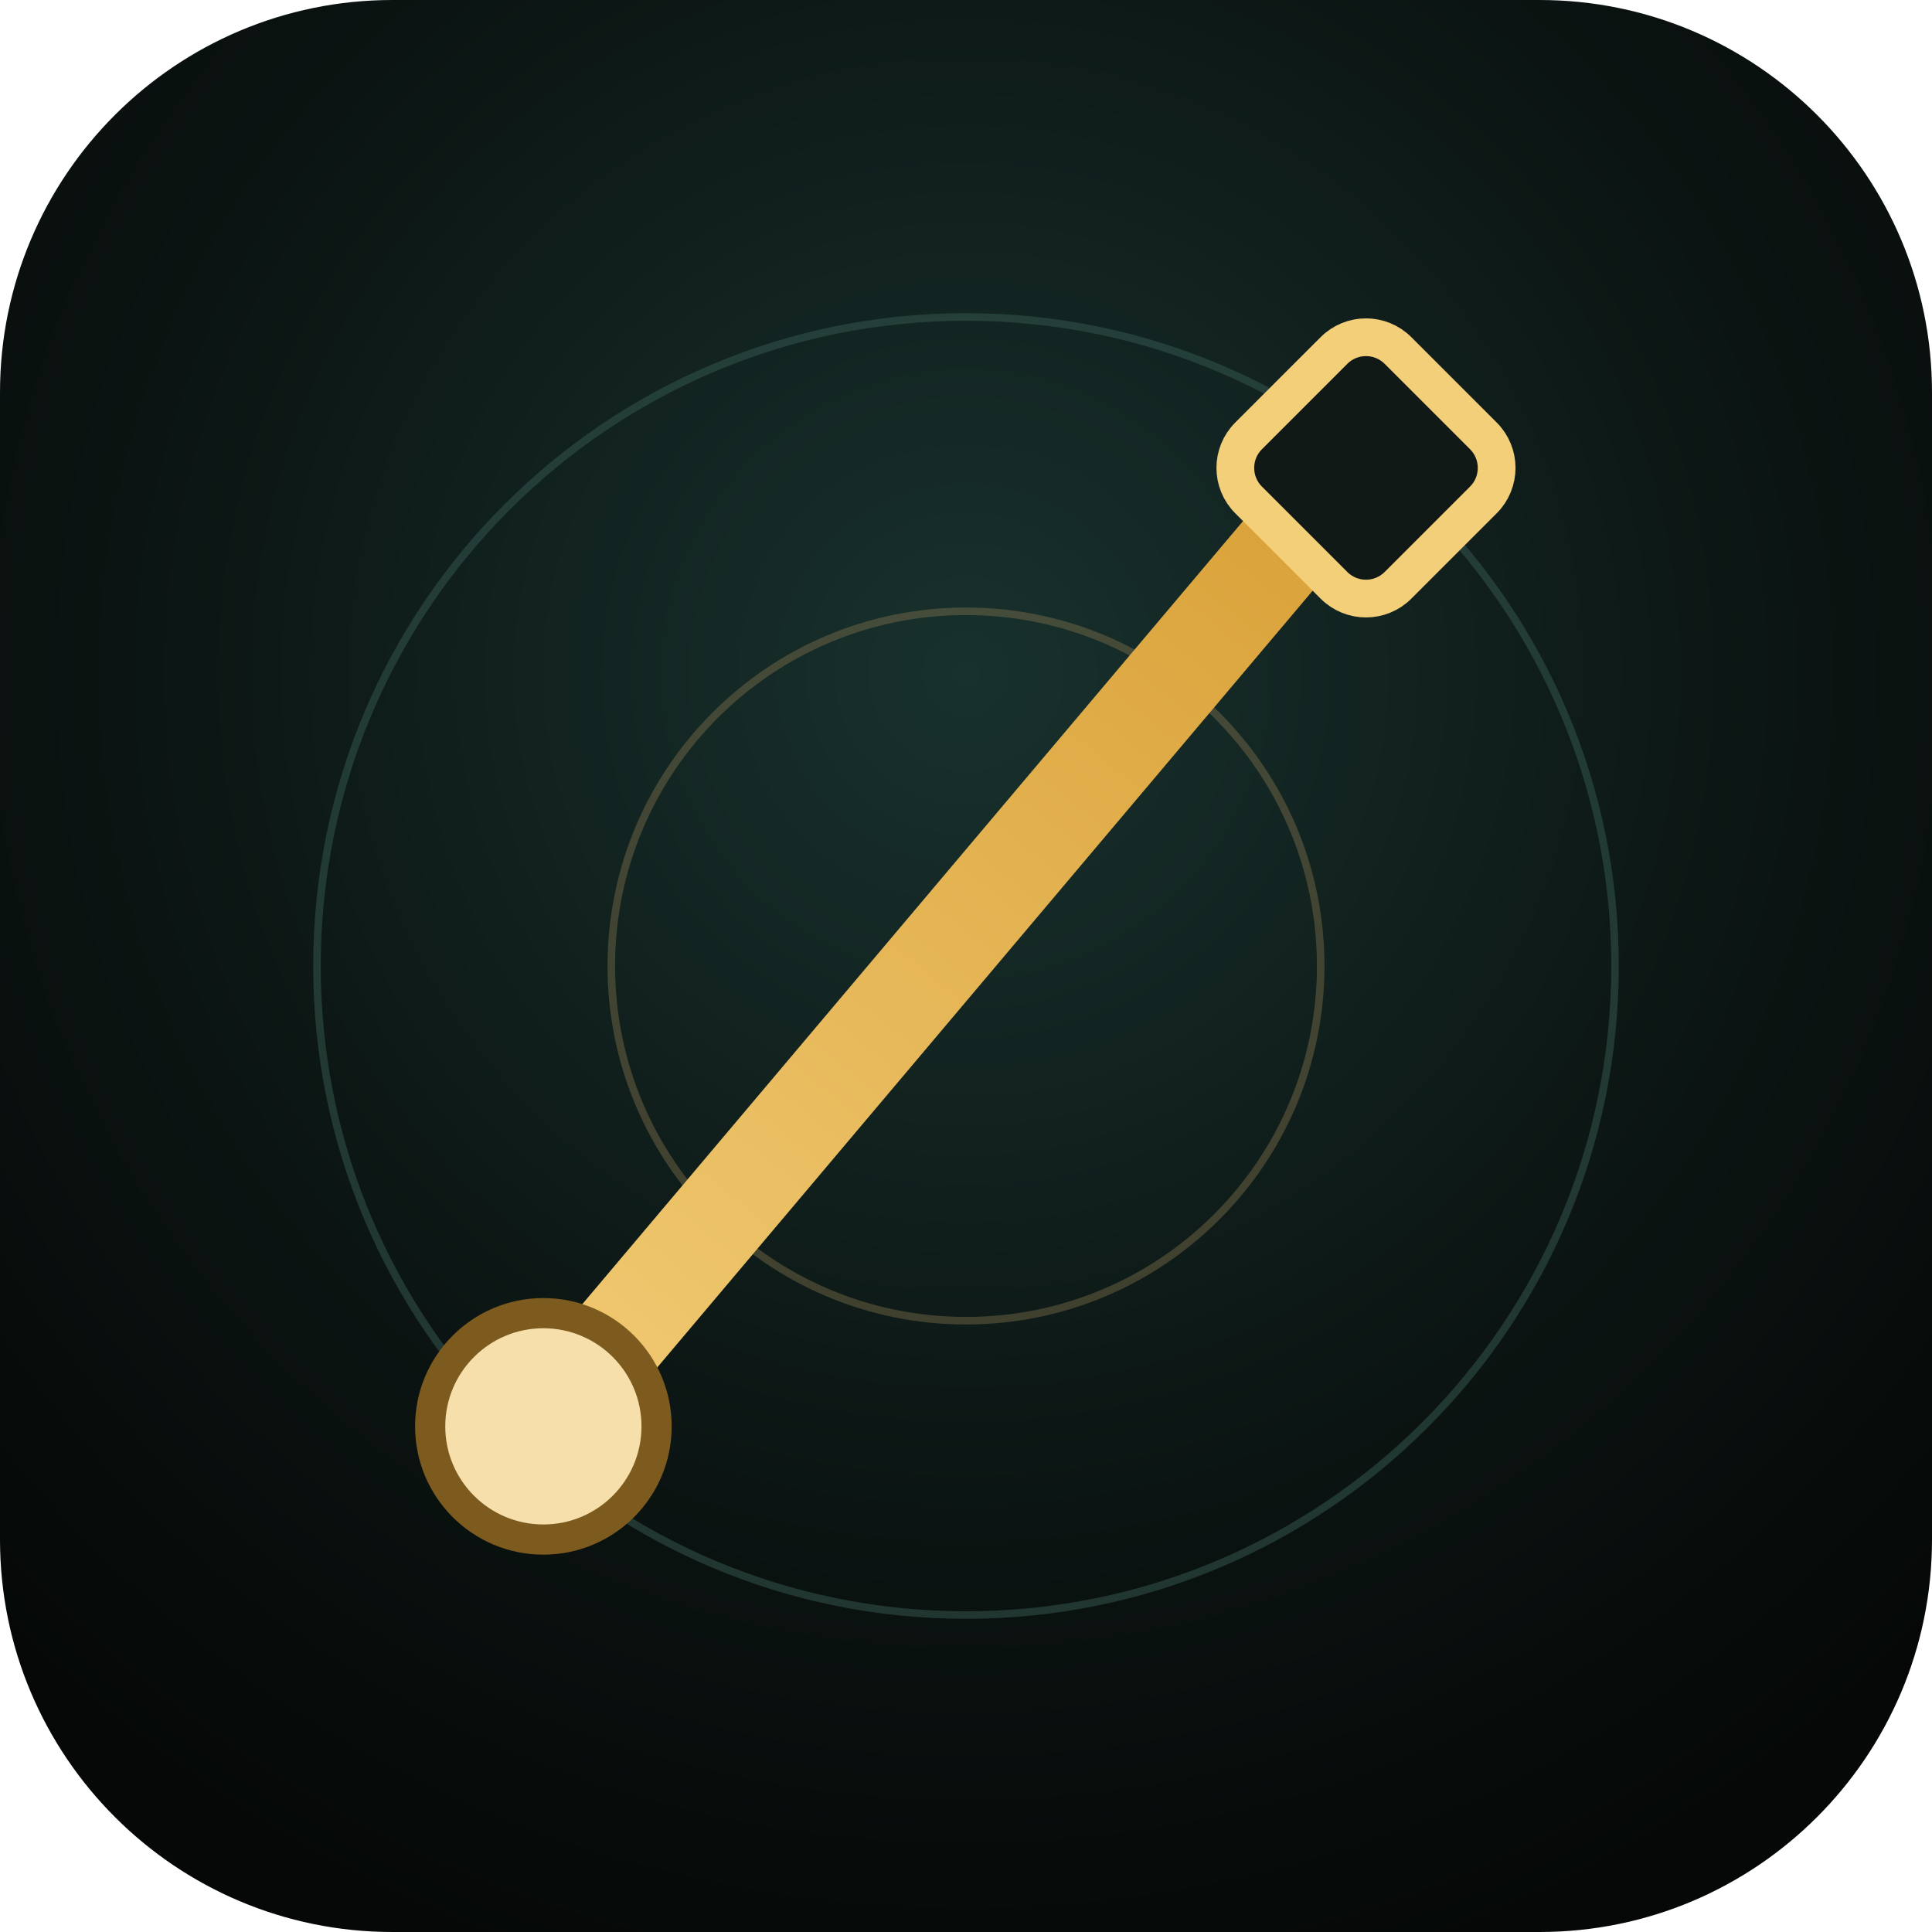
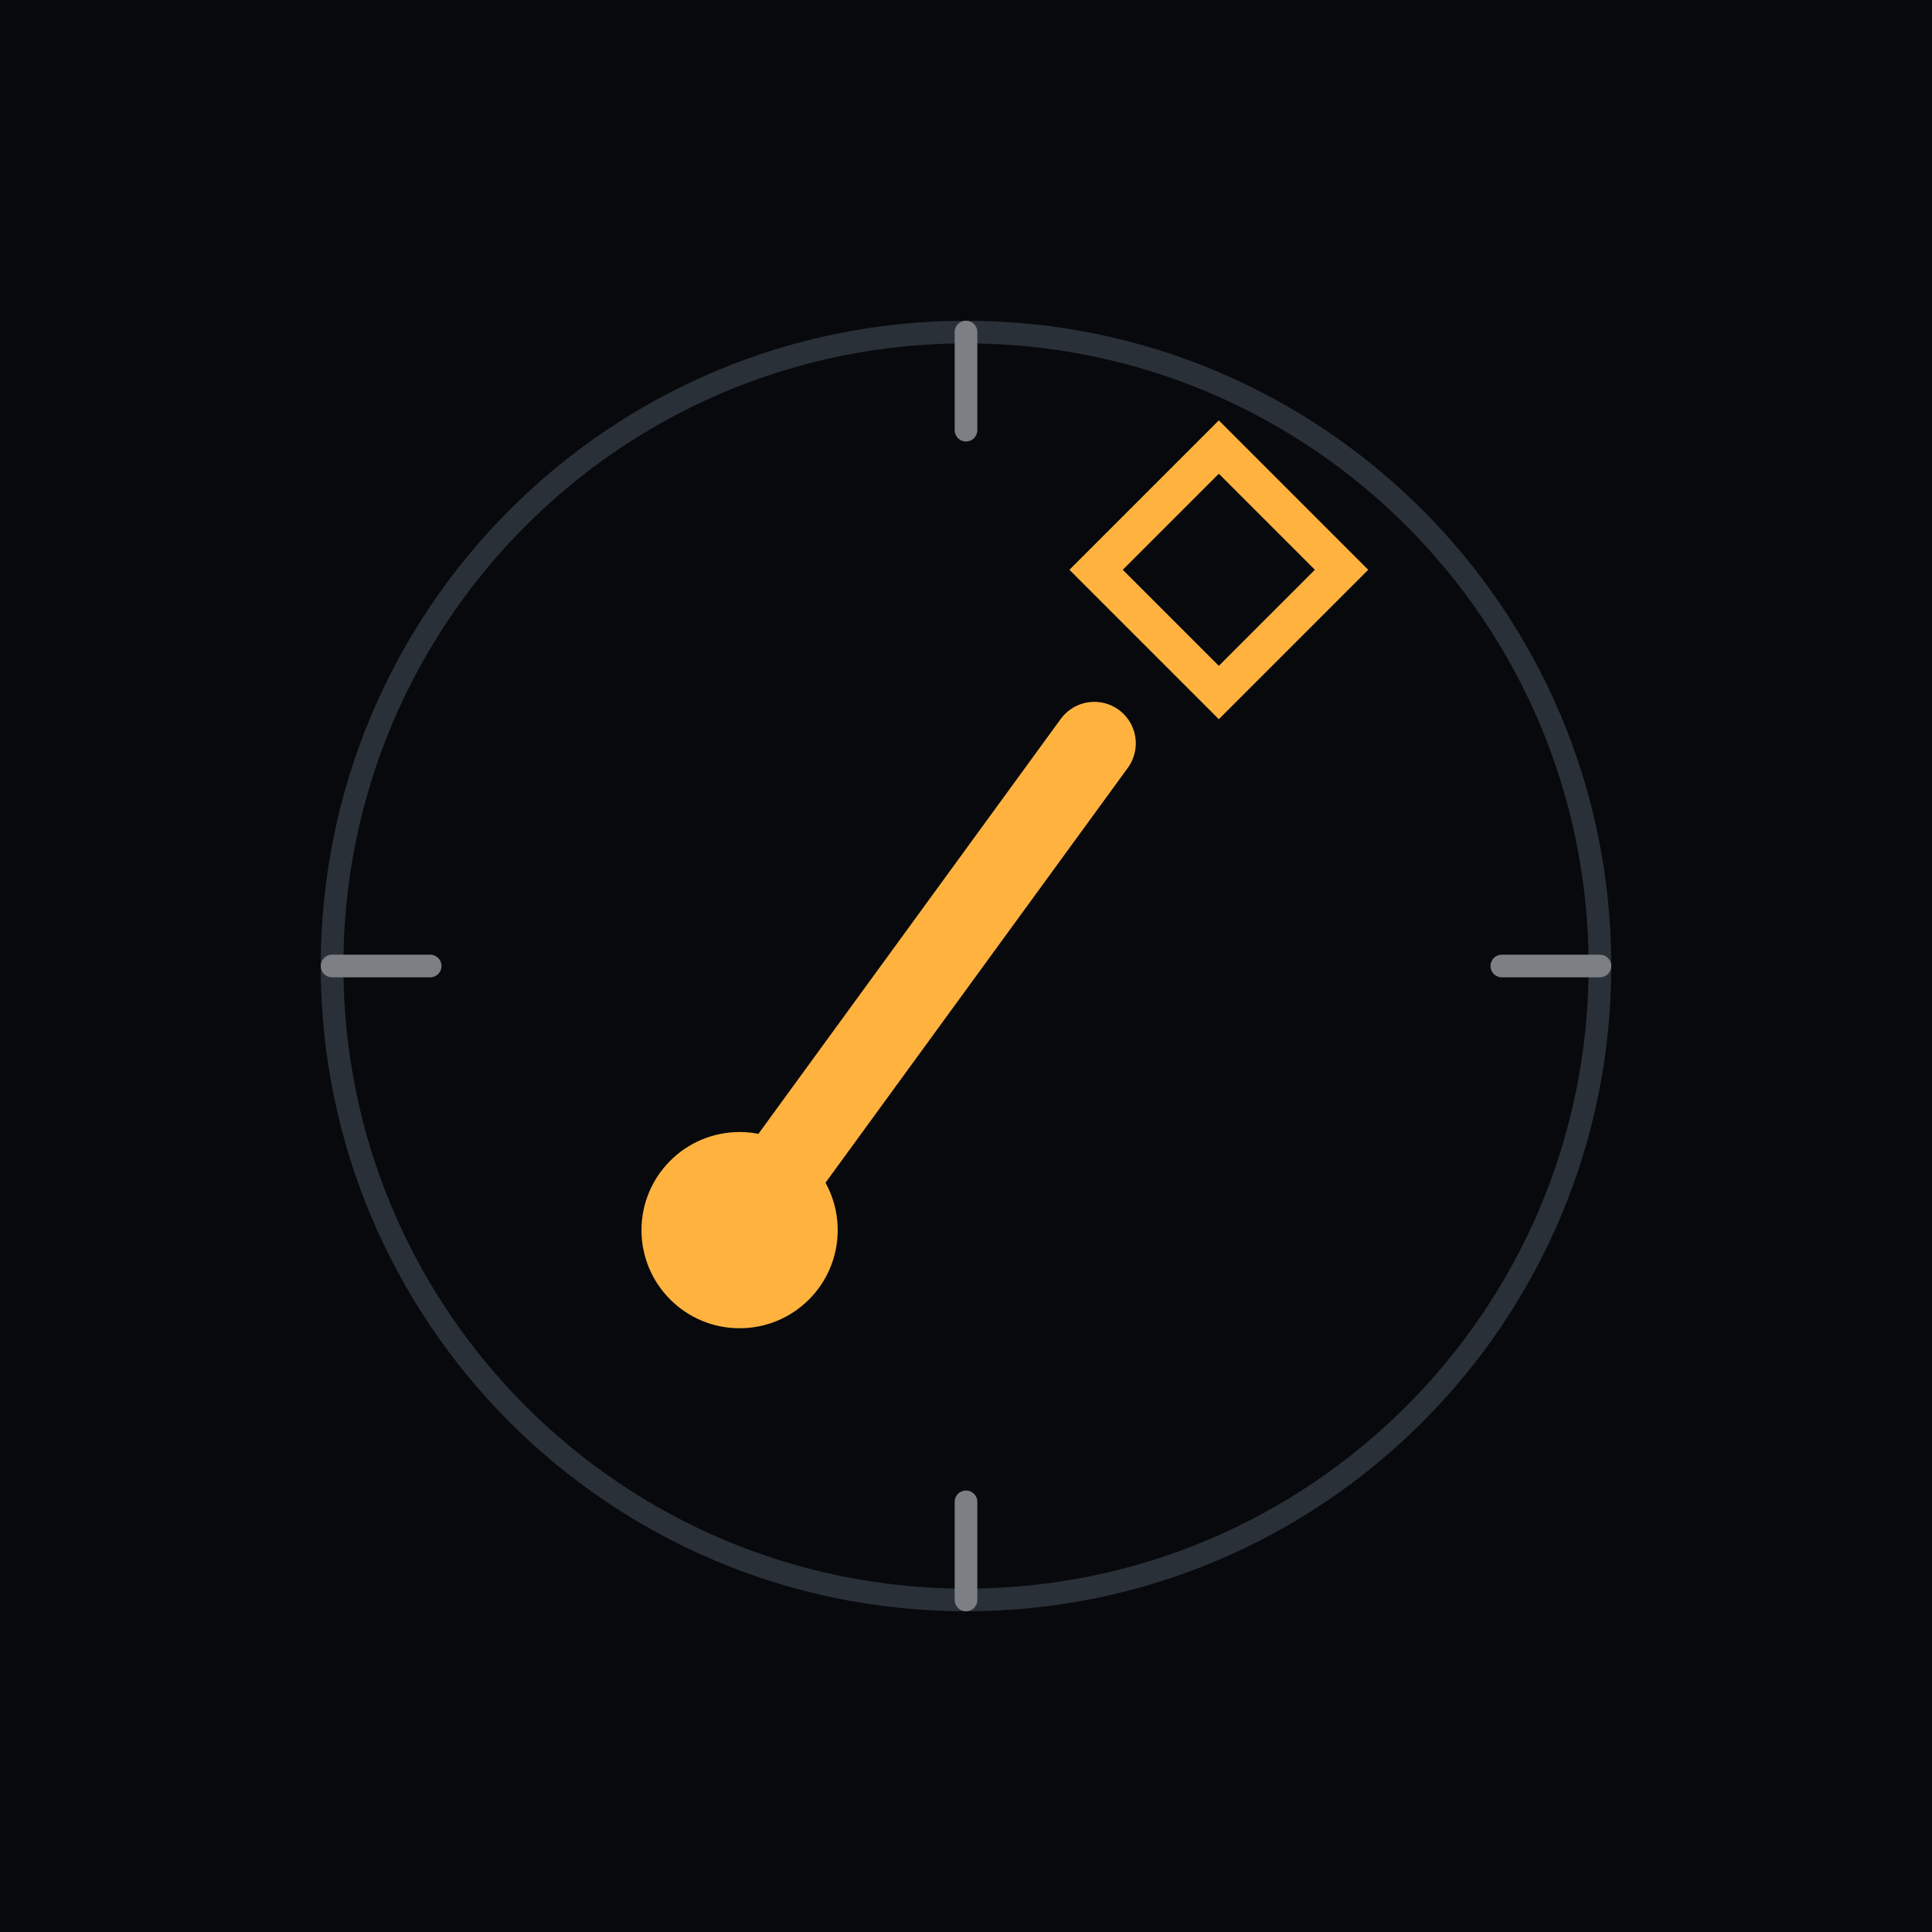
<svg xmlns="http://www.w3.org/2000/svg" viewBox="0 0 512 512" role="img" aria-label="Qibla Line icon">
-   <defs>
-     <radialGradient id="bg" cx="50%" cy="35%" r="70%">
-       <stop offset="0%" stop-color="#18312d" />
-       <stop offset="62%" stop-color="#0b1412" />
-       <stop offset="100%" stop-color="#050807" />
-     </radialGradient>
-     <linearGradient id="line" x1="130" y1="410" x2="382" y2="100" gradientUnits="userSpaceOnUse">
-       <stop stop-color="#f4cf7a" />
-       <stop offset="1" stop-color="#d69b30" />
-     </linearGradient>
-   </defs>
-   <rect width="512" height="512" rx="104" fill="url(#bg)" />
-   <circle cx="256" cy="256" r="172" fill="none" stroke="#33544d" stroke-width="2" opacity=".55" />
-   <circle cx="256" cy="256" r="94" fill="none" stroke="#8b7951" stroke-width="2" opacity=".4" />
-   <path d="M144 378 360 122" stroke="url(#line)" stroke-width="26" stroke-linecap="round" />
-   <circle cx="144" cy="378" r="30" fill="#f6dfaa" stroke="#7d5b1f" stroke-width="8" />
-   <rect x="334" y="96" width="56" height="56" rx="12" fill="#111917" stroke="#f4cf7a" stroke-width="10" transform="rotate(45 362 124)" />
+   <rect width="512" height="512" fill="#07090c" />
+   <circle cx="256" cy="256" r="168" fill="none" stroke="#2a3038" stroke-width="6" />
+   <g stroke="#7c7f84" stroke-width="6" stroke-linecap="round">
+     <path d="M256 88v26M256 398v26M88 256h26M398 256h26" />
+   </g>
+   <path d="M196 326 290 197" stroke="#ffb23e" stroke-width="22" stroke-linecap="round" />
+   <circle cx="196" cy="326" r="26" fill="#ffb23e" />
+   <rect x="300" y="128" width="46" height="46" fill="#07090c" stroke="#ffb23e" stroke-width="10" transform="rotate(45 323 151)" />
</svg>
